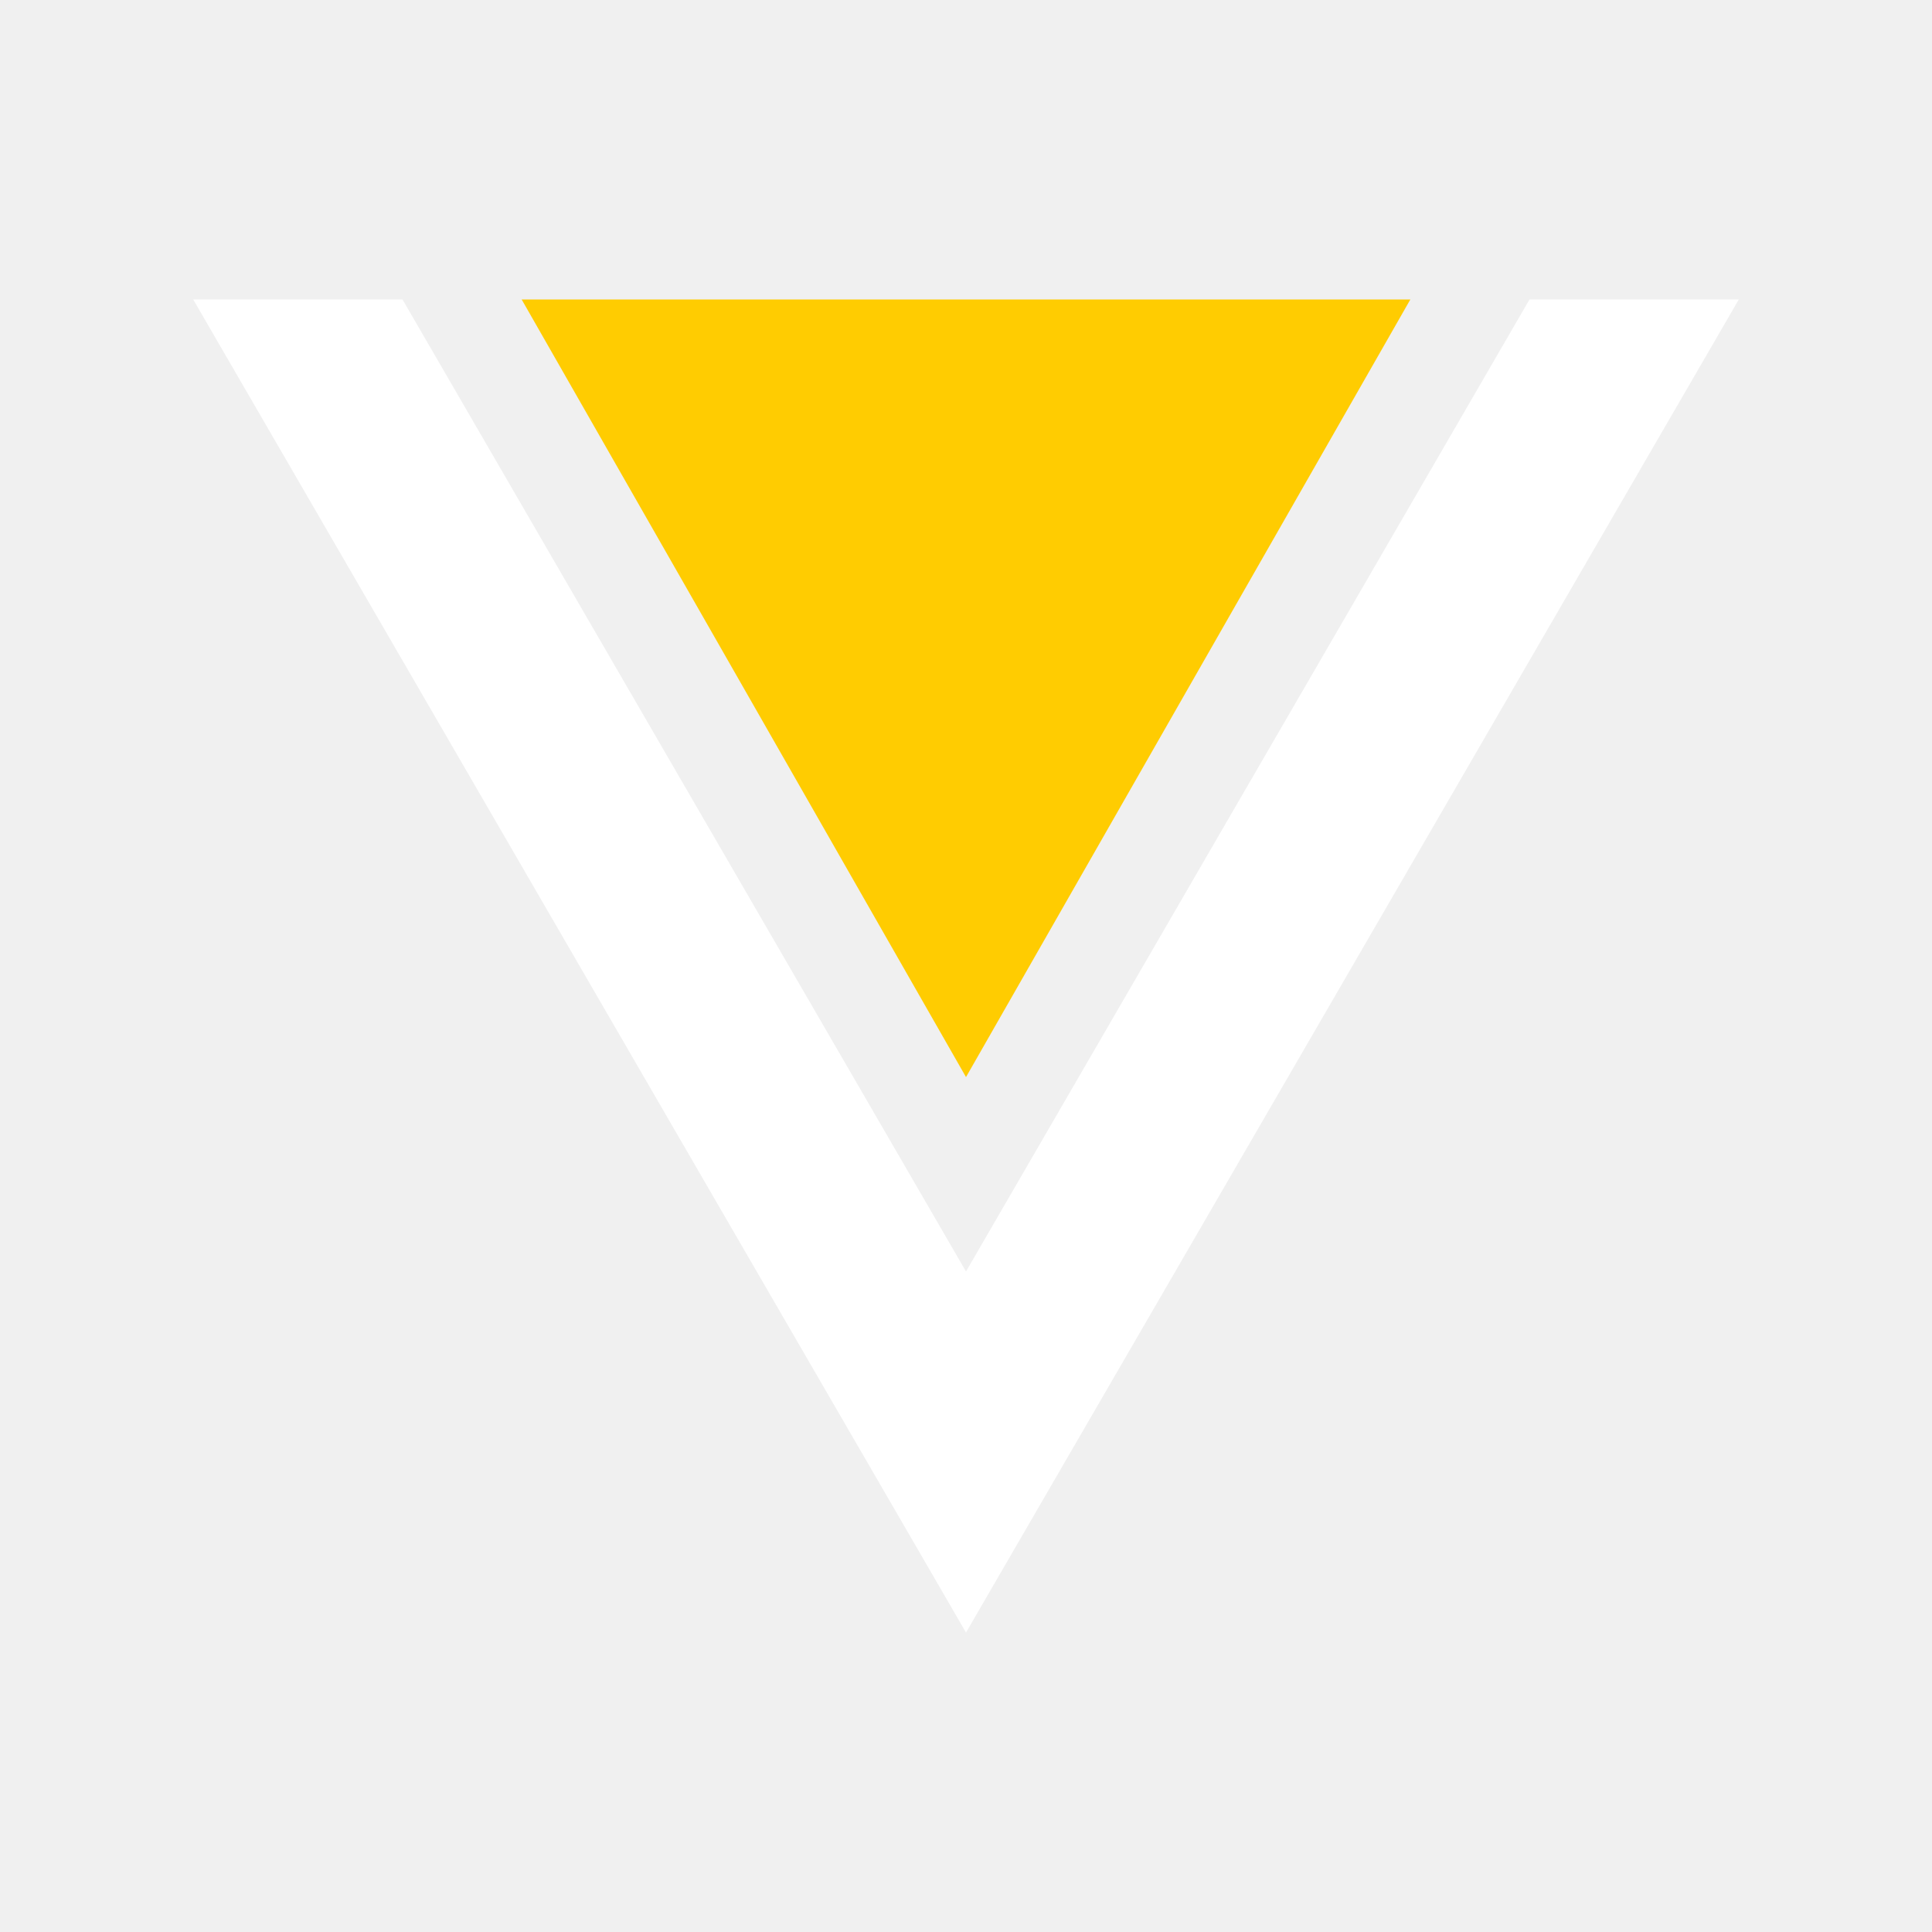
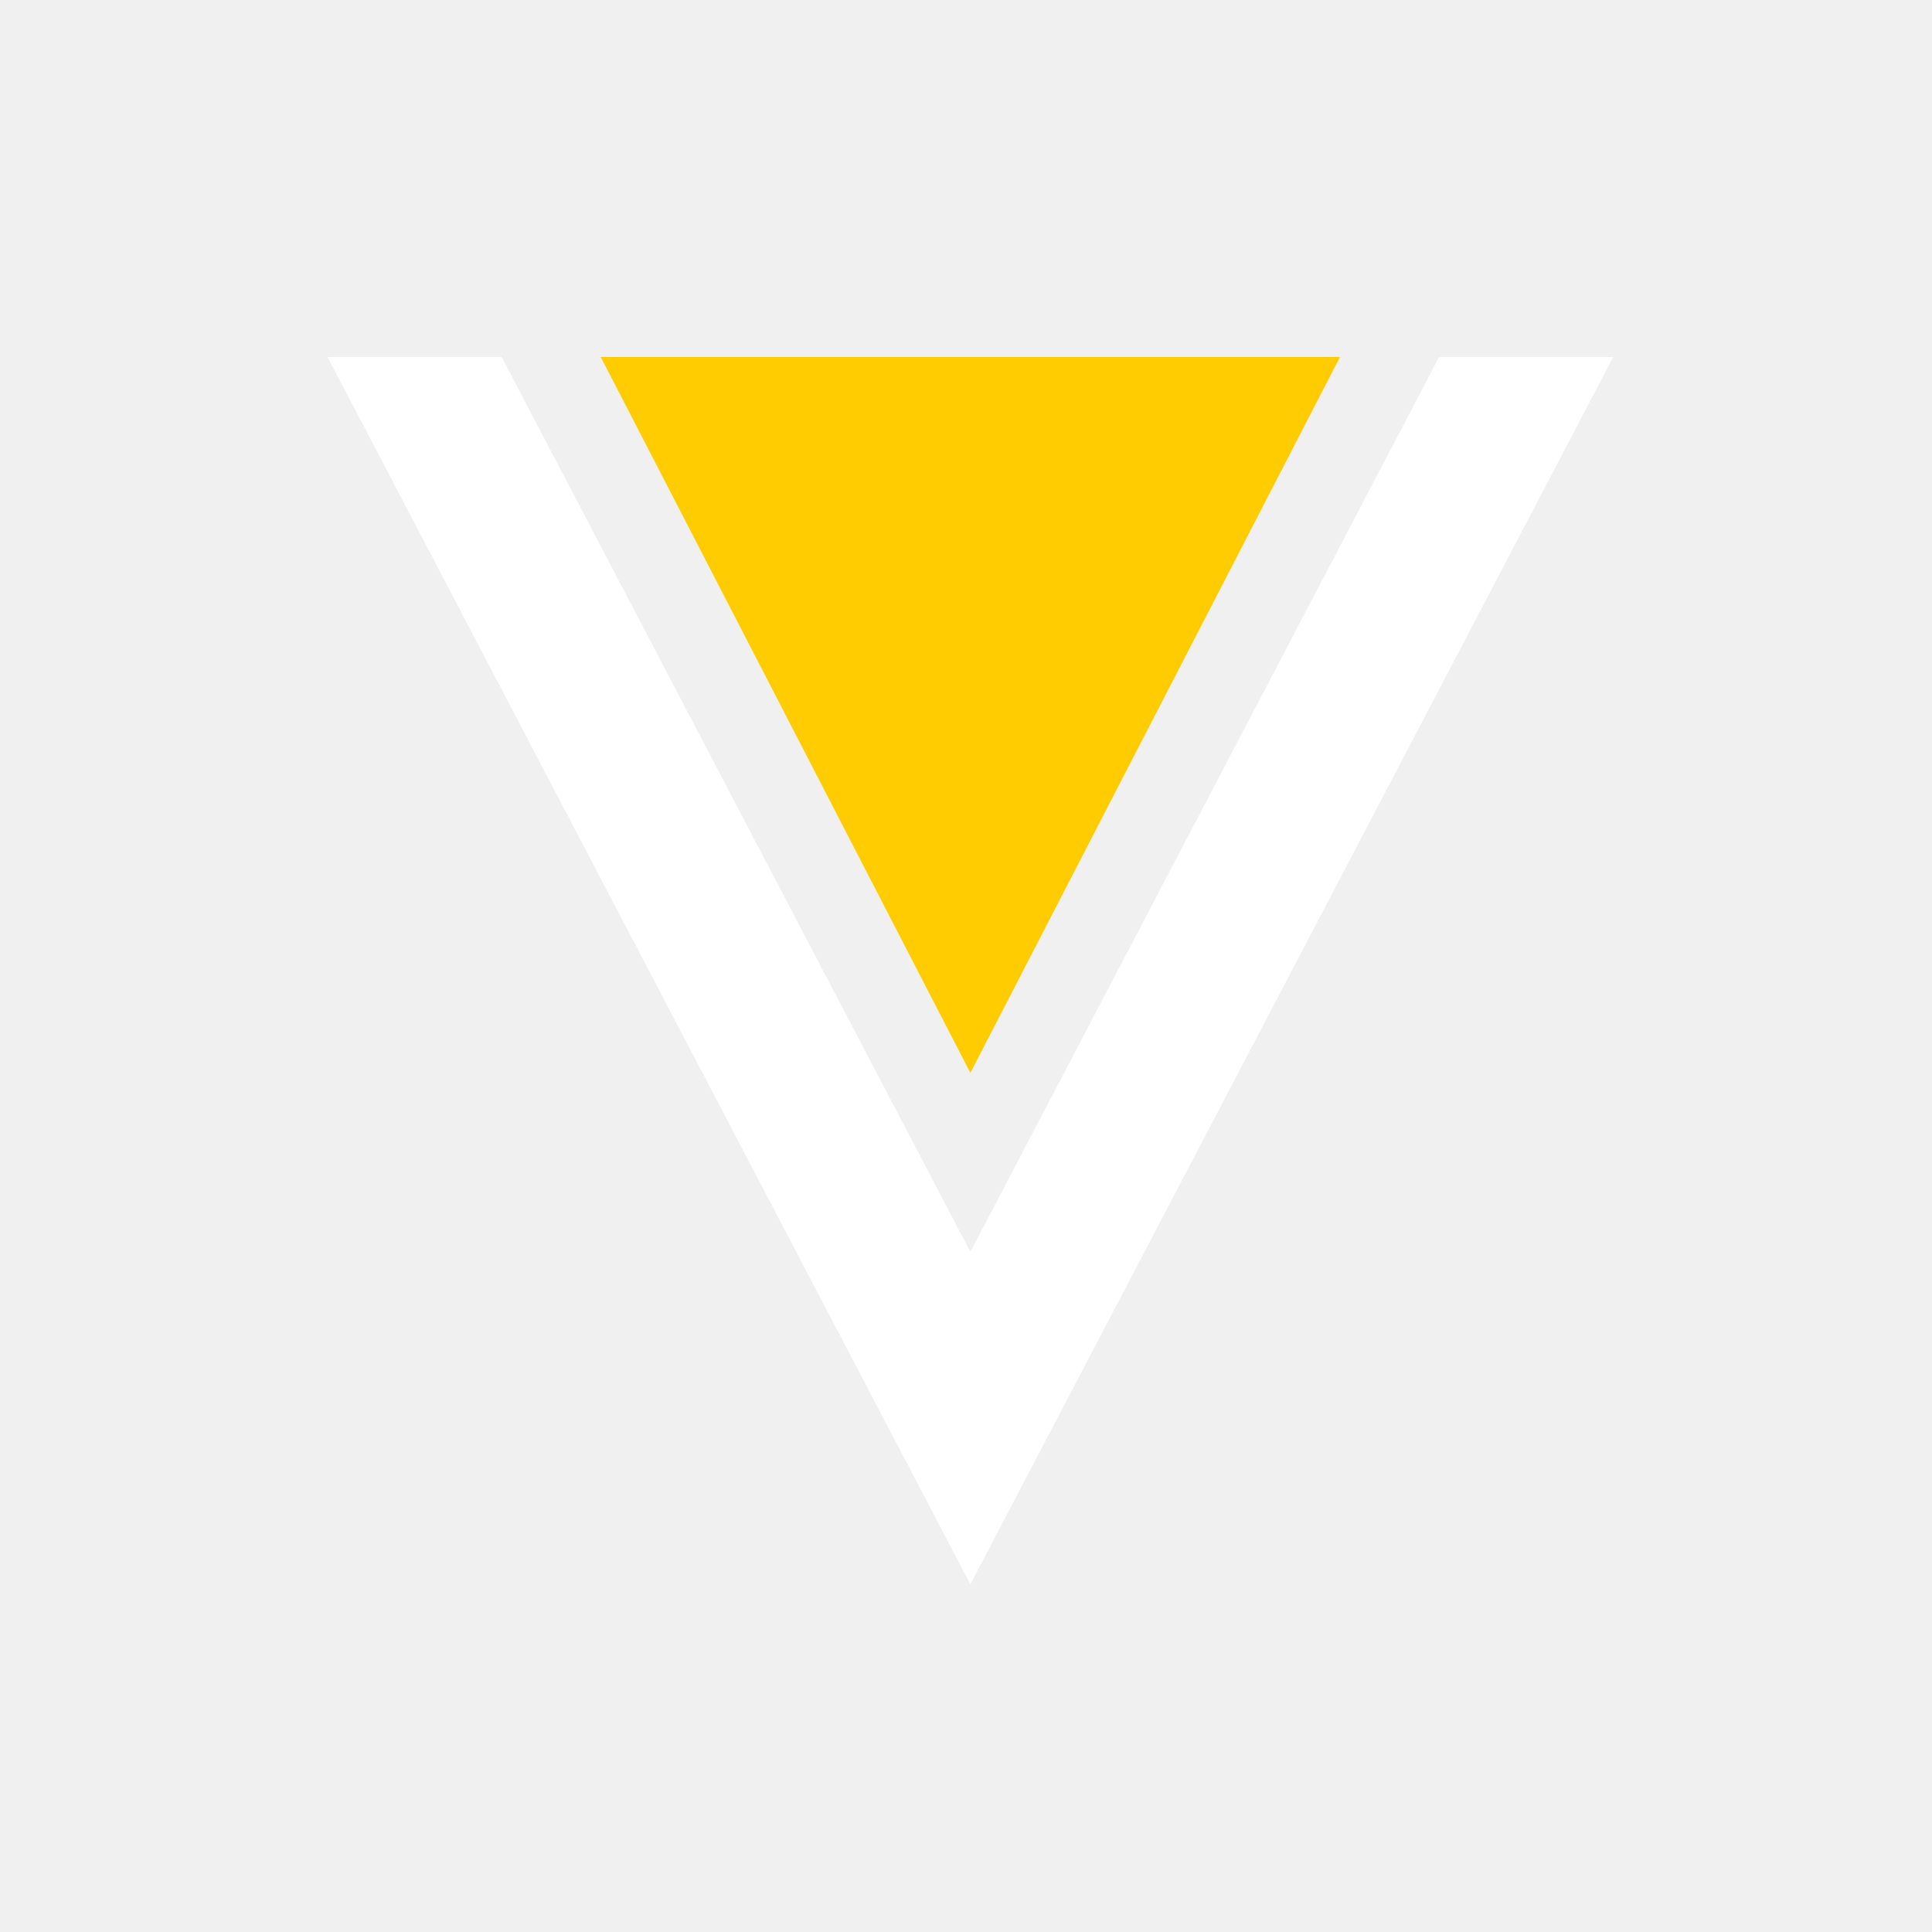
- <svg xmlns="http://www.w3.org/2000/svg" width="100px" height="100px" viewBox="0 0 100 100" version="1.1">
+ <svg xmlns="http://www.w3.org/2000/svg" width="150px" height="150px" viewBox="0 0 100 100" version="1.1">
  <g id="victor" stroke="none" stroke-width="1" fill="none" fill-rule="evenodd">
-     <g id="Group" transform="translate(50, 50) rotate(-180) translate(-50, -50) translate(10, 15.5)">
-       <path d="M69.167,69 L56.653,47.414 L40,18.688 L10.833,69 L0,69 L40,0 L56.653,28.727 L80,69 L69.167,69 Z" id="Combined-Shape" fill="#FFFFFF" />
-       <polygon id="Triangle-Copy-10" fill="#FFCC01" points="40 28.75 49.576 45.507 63 69 17 69" />
+     <g id="Group" transform="translate(50, 50) rotate(-180) translate(-50, -50) translate(16.5, 18)">
+       <path d="M57.536,63.522 L47.127,43.65 L33.274,17.204 L9.012,63.522 L7.10542736e-14,63.522 L33.274,-1.42108547e-13 L47.127,26.446 L66.547,63.522 L57.536,63.522 Z" id="Combined-Shape" fill="#FFFFFF" />
+       <polygon id="Triangle-Copy-10" fill="#FFCC01" points="33.274 26.468 41.239 41.895 52.406 63.522 14.141 63.522" />
    </g>
  </g>
</svg>
